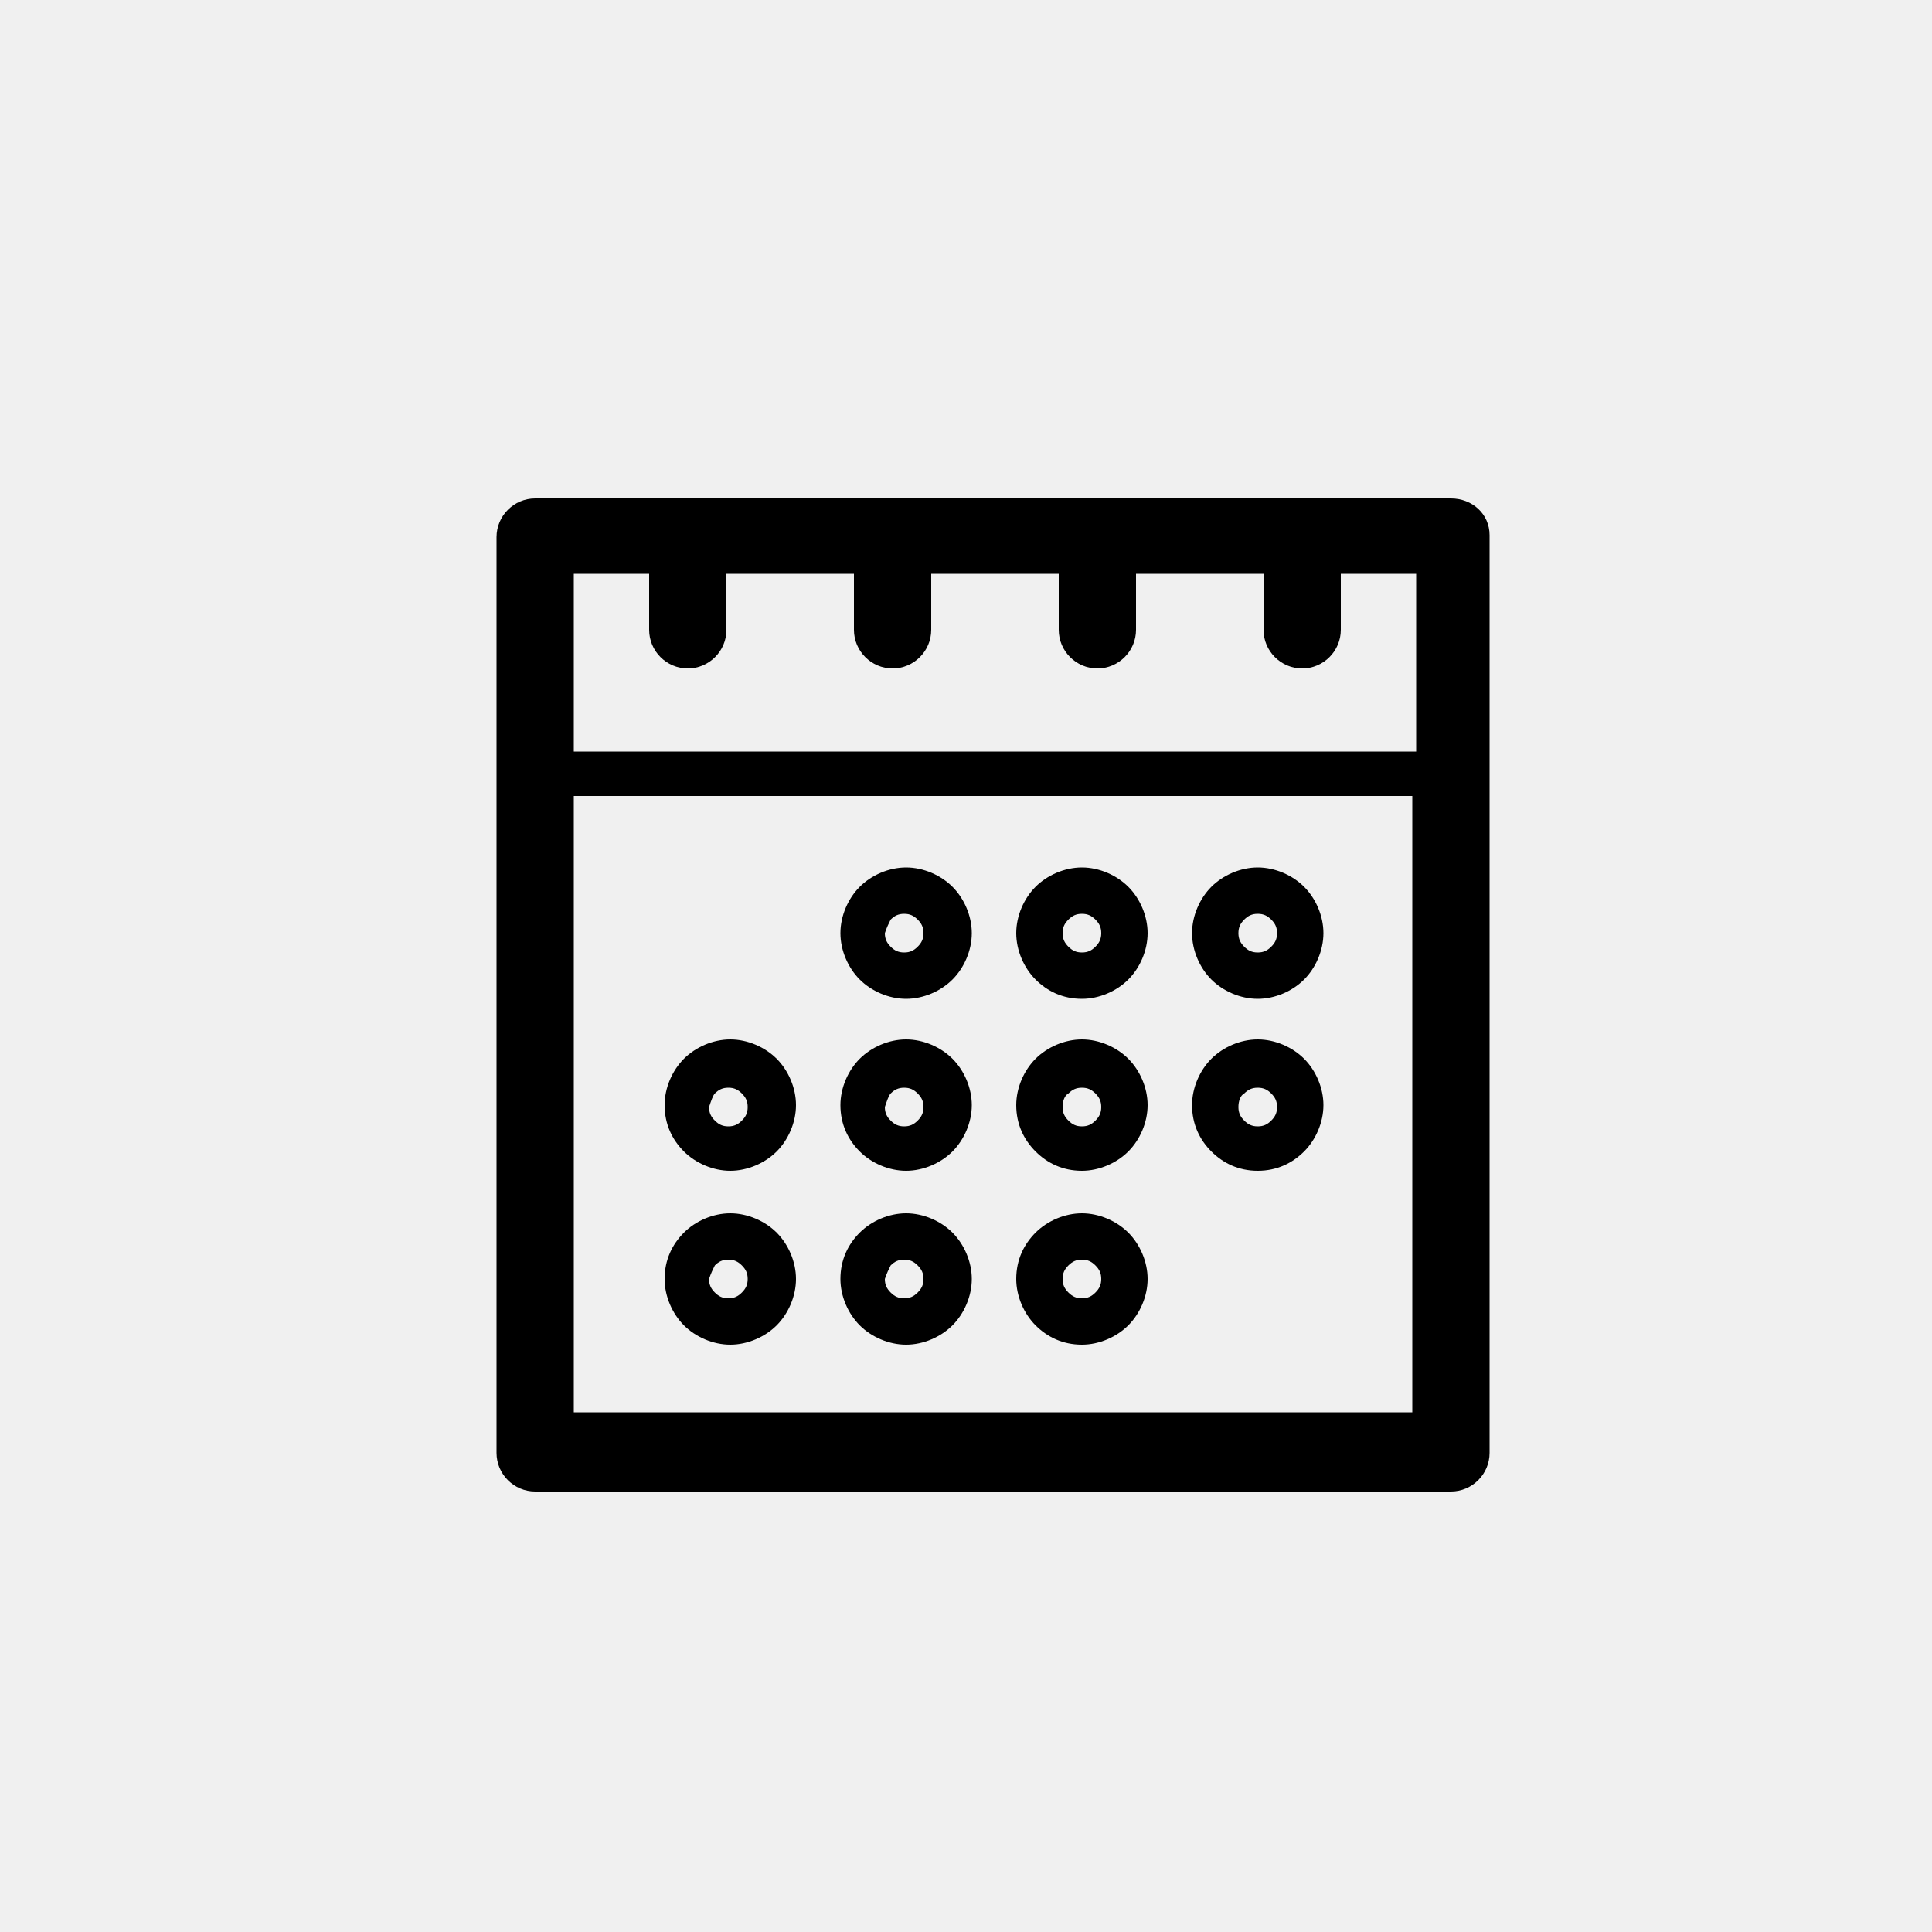
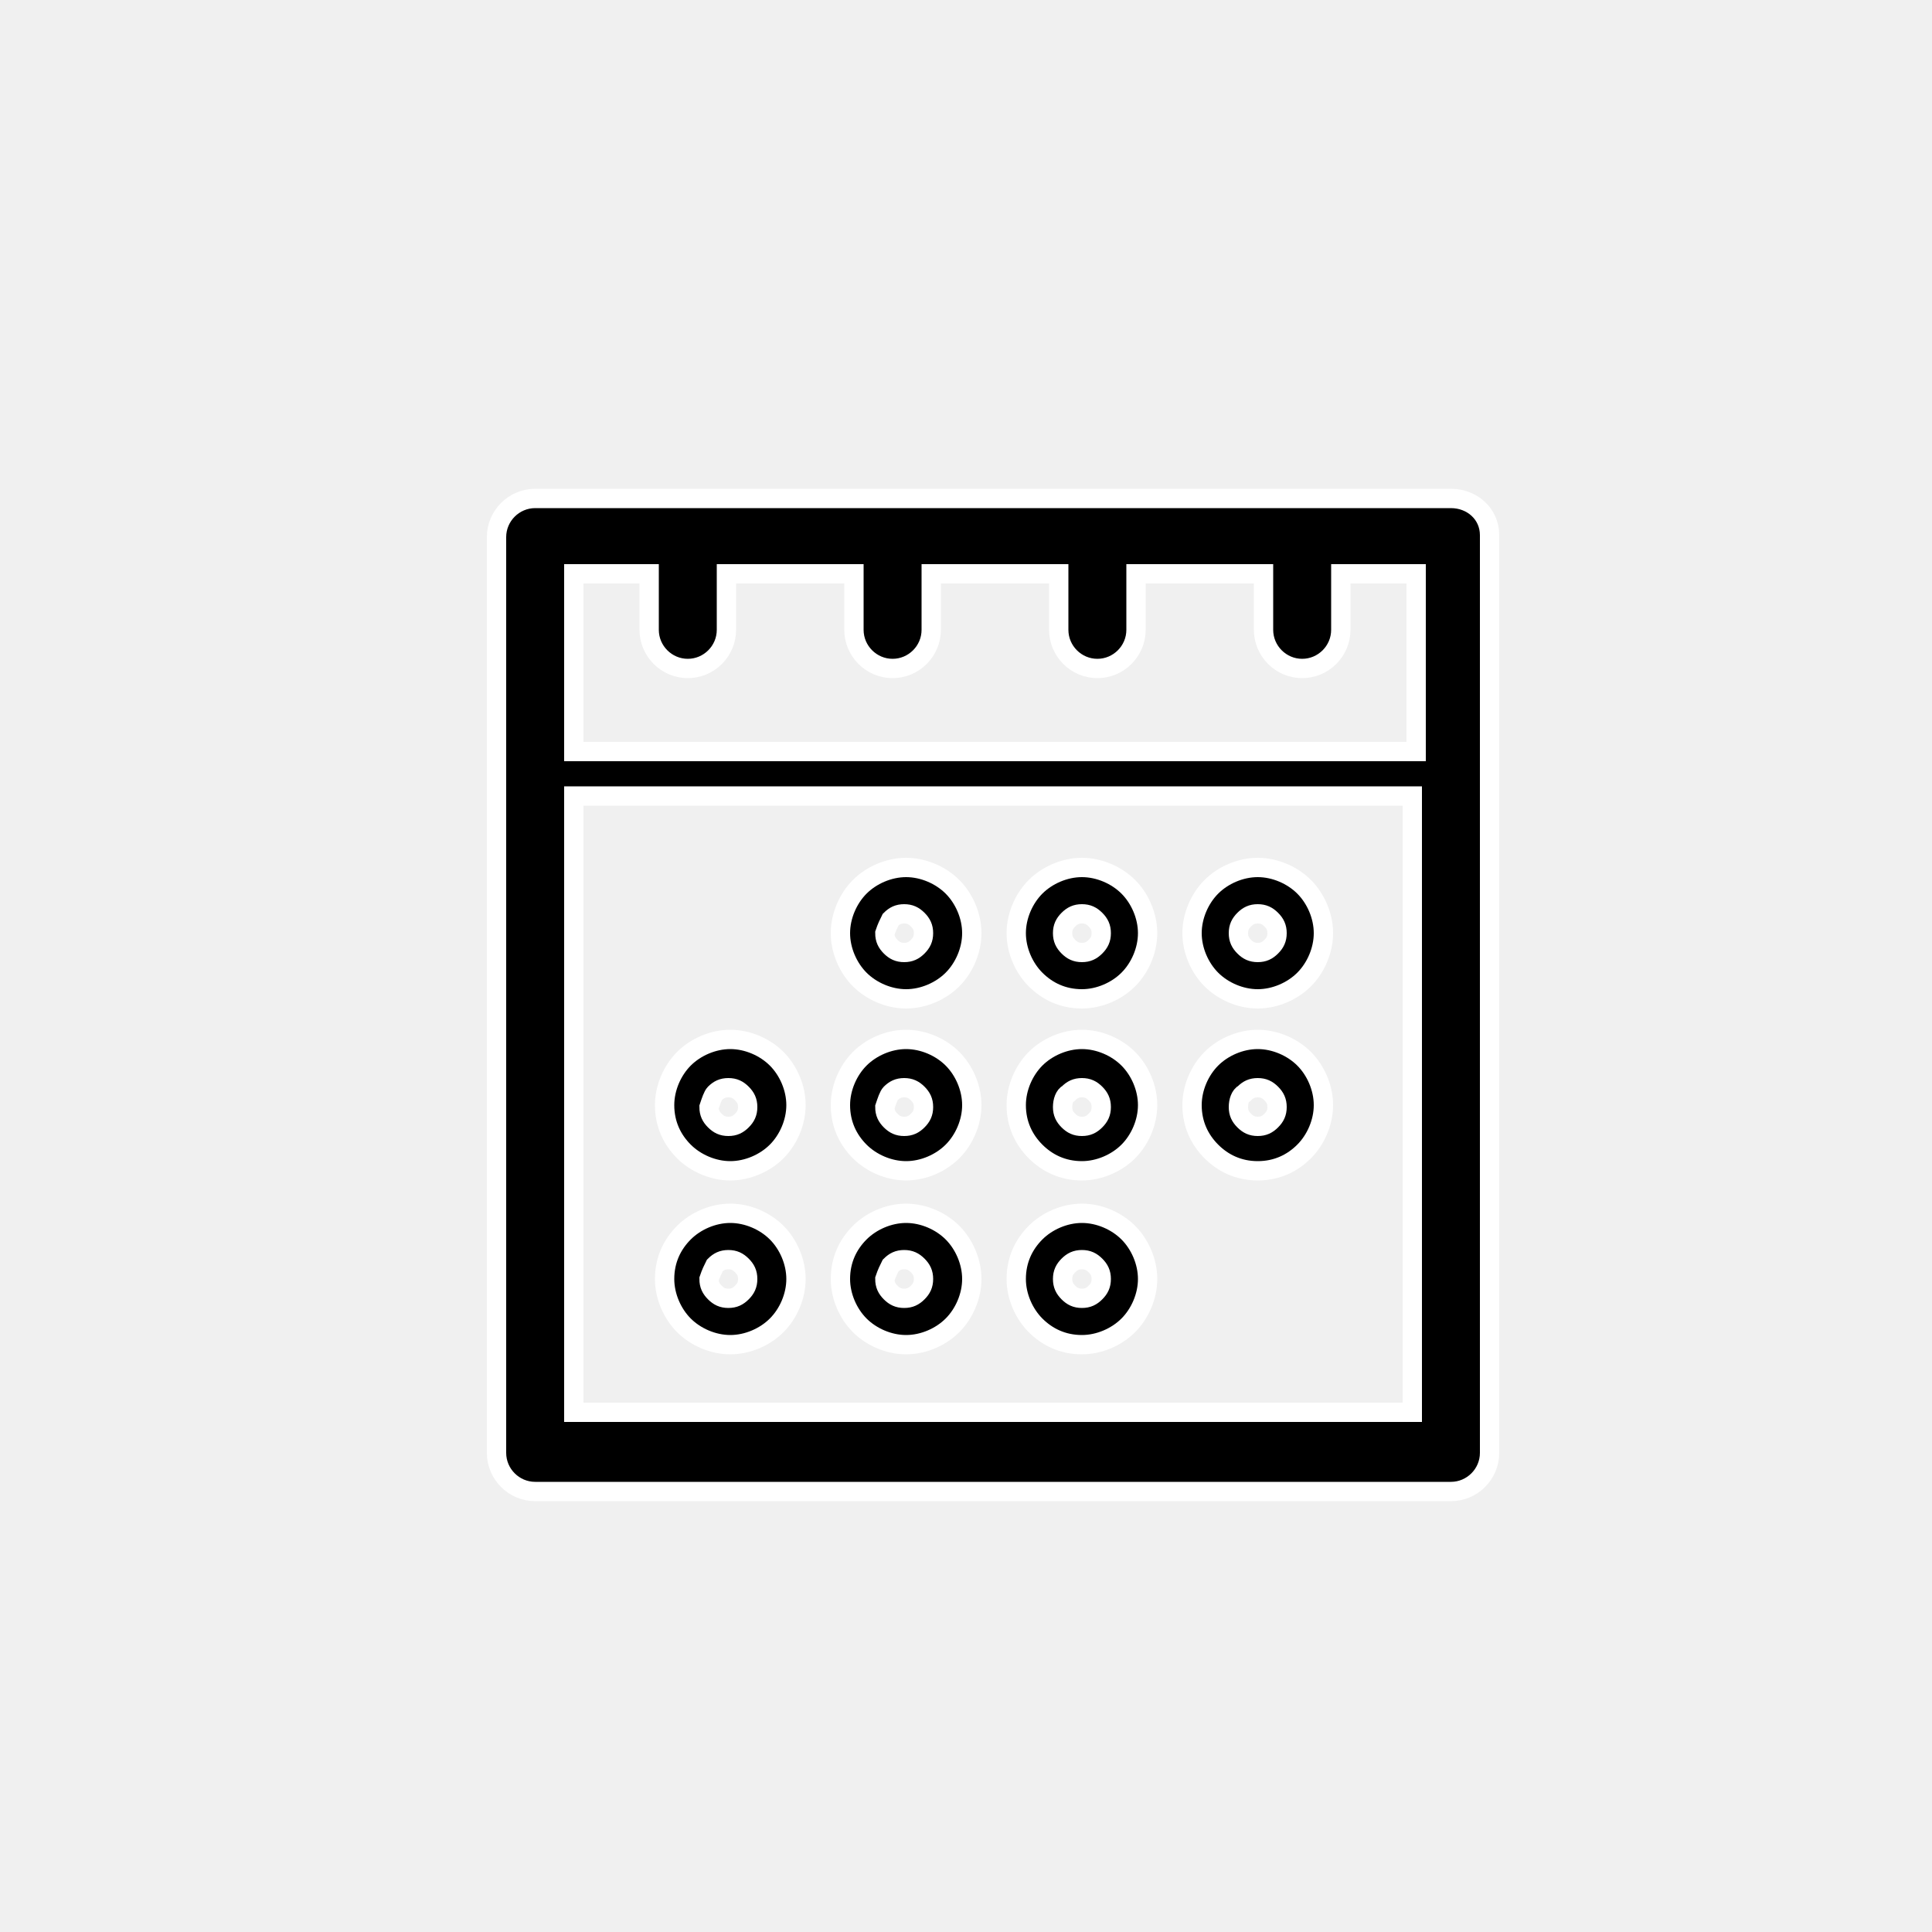
<svg xmlns="http://www.w3.org/2000/svg" version="1.1" id="Layer_1" x="0px" y="0px" viewBox="0 0 100 100" enable-background="new 0 0 100 100" xml:space="preserve">
-   <path d="M44.5,50.7c0.6,0.6,1.5,1,2.4,1c0.9,0,1.8-0.4,2.4-1c0.6-0.6,1-1.5,1-2.4c0-0.9-0.4-1.8-1-2.4l0,0c-0.6-0.6-1.5-1-2.4-1  c-0.9,0-1.8,0.4-2.4,1l0,0c-0.6,0.6-1,1.5-1,2.4C43.5,49.2,43.9,50.1,44.5,50.7L44.5,50.7L44.5,50.7z M46.1,47.6L46.1,47.6  L46.1,47.6c0.2-0.2,0.4-0.3,0.7-0.3c0.3,0,0.5,0.1,0.7,0.3l0,0c0.2,0.2,0.3,0.4,0.3,0.7c0,0.3-0.1,0.5-0.3,0.7  c-0.2,0.2-0.4,0.3-0.7,0.3c-0.3,0-0.5-0.1-0.7-0.3c-0.2-0.2-0.3-0.4-0.3-0.7C45.9,48,46,47.8,46.1,47.6L46.1,47.6z M44.5,59.6  L44.5,59.6c0.6,0.6,1.5,1,2.4,1c0.9,0,1.8-0.4,2.4-1l0,0c0.6-0.6,1-1.5,1-2.4c0-0.9-0.4-1.8-1-2.4h0c-0.6-0.6-1.5-1-2.4-1  c-0.9,0-1.8,0.4-2.4,1h0c-0.6,0.6-1,1.5-1,2.4C43.5,58.2,43.9,59,44.5,59.6L44.5,59.6L44.5,59.6z M46.1,56.6L46.1,56.6L46.1,56.6  c0.2-0.2,0.4-0.3,0.7-0.3c0.3,0,0.5,0.1,0.7,0.3v0c0.2,0.2,0.3,0.4,0.3,0.7c0,0.3-0.1,0.5-0.3,0.7l0,0c-0.2,0.2-0.4,0.3-0.7,0.3  c-0.3,0-0.5-0.1-0.7-0.3l0,0c-0.2-0.2-0.3-0.4-0.3-0.7C45.9,57,46,56.7,46.1,56.6L46.1,56.6z M62.7,50.7L62.7,50.7  c0.6,0.6,1.5,1,2.4,1c0.9,0,1.8-0.4,2.4-1c0.6-0.6,1-1.5,1-2.4c0-0.9-0.4-1.8-1-2.4l0,0c-0.6-0.6-1.5-1-2.4-1s-1.8,0.4-2.4,1l0,0  c-0.6,0.6-1,1.5-1,2.4C61.7,49.2,62.1,50.1,62.7,50.7L62.7,50.7L62.7,50.7z M64.4,47.6L64.4,47.6L64.4,47.6c0.2-0.2,0.4-0.3,0.7-0.3  c0.3,0,0.5,0.1,0.7,0.3l0,0c0.2,0.2,0.3,0.4,0.3,0.7c0,0.3-0.1,0.5-0.3,0.7c-0.2,0.2-0.4,0.3-0.7,0.3c-0.3,0-0.5-0.1-0.7-0.3  c-0.2-0.2-0.3-0.4-0.3-0.7C64.1,48,64.2,47.8,64.4,47.6L64.4,47.6z M53.6,50.7L53.6,50.7c0.6,0.6,1.4,1,2.4,1c0.9,0,1.8-0.4,2.4-1  c0.6-0.6,1-1.5,1-2.4c0-0.9-0.4-1.8-1-2.4l0,0c-0.6-0.6-1.5-1-2.4-1c-0.9,0-1.8,0.4-2.4,1l0,0c-0.6,0.6-1,1.5-1,2.4  C52.6,49.2,53,50.1,53.6,50.7L53.6,50.7L53.6,50.7z M55.3,47.6L55.3,47.6L55.3,47.6c0.2-0.2,0.4-0.3,0.7-0.3c0.3,0,0.5,0.1,0.7,0.3  h0c0.2,0.2,0.3,0.4,0.3,0.7c0,0.3-0.1,0.5-0.3,0.7c-0.2,0.2-0.4,0.3-0.7,0.3c-0.3,0-0.5-0.1-0.7-0.3c-0.2-0.2-0.3-0.4-0.3-0.7  C55,48,55.1,47.8,55.3,47.6L55.3,47.6z M44.5,68.6L44.5,68.6c0.6,0.6,1.5,1,2.4,1c0.9,0,1.8-0.4,2.4-1h0c0.6-0.6,1-1.5,1-2.4  c0-0.9-0.4-1.8-1-2.4l0,0c-0.6-0.6-1.5-1-2.4-1c-0.9,0-1.8,0.4-2.4,1l0,0c-0.6,0.6-1,1.4-1,2.4C43.5,67.1,43.9,68,44.5,68.6  L44.5,68.6L44.5,68.6z M46.1,65.5L46.1,65.5L46.1,65.5c0.2-0.2,0.4-0.3,0.7-0.3c0.3,0,0.5,0.1,0.7,0.3v0c0.2,0.2,0.3,0.4,0.3,0.7  c0,0.3-0.1,0.5-0.3,0.7v0c-0.2,0.2-0.4,0.3-0.7,0.3c-0.3,0-0.5-0.1-0.7-0.3v0c-0.2-0.2-0.3-0.4-0.3-0.7C45.9,65.9,46,65.7,46.1,65.5  L46.1,65.5z M75.1,25.8L75.1,25.8H27.7c-1.1,0-2,0.9-2,2v47.4c0,1.1,0.9,2,2,2h47.4c1.1,0,2-0.9,2-2V27.7  C77.1,26.6,76.2,25.8,75.1,25.8L75.1,25.8z M73.1,73.1L73.1,73.1H29.7V41.2h43.4V73.1L73.1,73.1z M73.1,38.9L73.1,38.9H29.7v-9.2  h3.9v2.9c0,1.1,0.9,2,2,2s2-0.9,2-2v-2.9h6.6v2.9c0,1.1,0.9,2,2,2c1.1,0,2-0.9,2-2v-2.9h6.6v2.9c0,1.1,0.9,2,2,2c1.1,0,2-0.9,2-2  v-2.9h6.6v2.9c0,1.1,0.9,2,2,2c1.1,0,2-0.9,2-2v-2.9h3.9V38.9L73.1,38.9z M53.6,68.6L53.6,68.6c0.6,0.6,1.4,1,2.4,1  c0.9,0,1.8-0.4,2.4-1h0c0.6-0.6,1-1.5,1-2.4c0-0.9-0.4-1.8-1-2.4l0,0c-0.6-0.6-1.5-1-2.4-1c-0.9,0-1.8,0.4-2.4,1l0,0  c-0.6,0.6-1,1.4-1,2.4C52.6,67.1,53,68,53.6,68.6L53.6,68.6L53.6,68.6z M55.3,65.5L55.3,65.5L55.3,65.5c0.2-0.2,0.4-0.3,0.7-0.3  c0.3,0,0.5,0.1,0.7,0.3l0,0c0.2,0.2,0.3,0.4,0.3,0.7c0,0.3-0.1,0.5-0.3,0.7l0,0c-0.2,0.2-0.4,0.3-0.7,0.3c-0.3,0-0.5-0.1-0.7-0.3v0  c-0.2-0.2-0.3-0.4-0.3-0.7C55,65.9,55.1,65.7,55.3,65.5L55.3,65.5z M35.4,59.6L35.4,59.6c0.6,0.6,1.5,1,2.4,1c0.9,0,1.8-0.4,2.4-1  l0,0c0.6-0.6,1-1.5,1-2.4c0-0.9-0.4-1.8-1-2.4h0c-0.6-0.6-1.5-1-2.4-1c-0.9,0-1.8,0.4-2.4,1h0c-0.6,0.6-1,1.5-1,2.4  C34.4,58.2,34.8,59,35.4,59.6L35.4,59.6L35.4,59.6z M37,56.6L37,56.6L37,56.6c0.2-0.2,0.4-0.3,0.7-0.3c0.3,0,0.5,0.1,0.7,0.3l0,0  c0.2,0.2,0.3,0.4,0.3,0.7c0,0.3-0.1,0.5-0.3,0.7h0c-0.2,0.2-0.4,0.3-0.7,0.3c-0.3,0-0.5-0.1-0.7-0.3l0,0c-0.2-0.2-0.3-0.4-0.3-0.7  C36.8,57,36.9,56.7,37,56.6L37,56.6z M35.4,68.6L35.4,68.6c0.6,0.6,1.5,1,2.4,1c0.9,0,1.8-0.4,2.4-1h0c0.6-0.6,1-1.5,1-2.4  c0-0.9-0.4-1.8-1-2.4l0,0c-0.6-0.6-1.5-1-2.4-1c-0.9,0-1.8,0.4-2.4,1l0,0c-0.6,0.6-1,1.4-1,2.4C34.4,67.1,34.8,68,35.4,68.6  L35.4,68.6L35.4,68.6z M37,65.5L37,65.5L37,65.5c0.2-0.2,0.4-0.3,0.7-0.3c0.3,0,0.5,0.1,0.7,0.3l0,0c0.2,0.2,0.3,0.4,0.3,0.7  c0,0.3-0.1,0.5-0.3,0.7l0,0c-0.2,0.2-0.4,0.3-0.7,0.3c-0.3,0-0.5-0.1-0.7-0.3v0c-0.2-0.2-0.3-0.4-0.3-0.7  C36.8,65.9,36.9,65.7,37,65.5L37,65.5z M53.6,59.6L53.6,59.6c0.6,0.6,1.4,1,2.4,1c0.9,0,1.8-0.4,2.4-1l0,0c0.6-0.6,1-1.5,1-2.4  c0-0.9-0.4-1.8-1-2.4h0c-0.6-0.6-1.5-1-2.4-1c-0.9,0-1.8,0.4-2.4,1h0c-0.6,0.6-1,1.5-1,2.4C52.6,58.2,53,59,53.6,59.6L53.6,59.6  L53.6,59.6z M55.3,56.6L55.3,56.6L55.3,56.6c0.2-0.2,0.4-0.3,0.7-0.3c0.3,0,0.5,0.1,0.7,0.3l0,0c0.2,0.2,0.3,0.4,0.3,0.7  c0,0.3-0.1,0.5-0.3,0.7h0c-0.2,0.2-0.4,0.3-0.7,0.3c-0.3,0-0.5-0.1-0.7-0.3l0,0c-0.2-0.2-0.3-0.4-0.3-0.7C55,57,55.1,56.7,55.3,56.6  L55.3,56.6z M62.7,59.6L62.7,59.6c0.6,0.6,1.4,1,2.4,1s1.8-0.4,2.4-1l0,0c0.6-0.6,1-1.5,1-2.4c0-0.9-0.4-1.8-1-2.4h0  c-0.6-0.6-1.5-1-2.4-1s-1.8,0.4-2.4,1h0c-0.6,0.6-1,1.5-1,2.4C61.7,58.2,62.1,59,62.7,59.6L62.7,59.6L62.7,59.6z M64.4,56.6  L64.4,56.6L64.4,56.6c0.2-0.2,0.4-0.3,0.7-0.3c0.3,0,0.5,0.1,0.7,0.3v0c0.2,0.2,0.3,0.4,0.3,0.7c0,0.3-0.1,0.5-0.3,0.7l0,0  c-0.2,0.2-0.4,0.3-0.7,0.3c-0.3,0-0.5-0.1-0.7-0.3l0,0c-0.2-0.2-0.3-0.4-0.3-0.7C64.1,57,64.2,56.7,64.4,56.6L64.4,56.6z" />
+   <path stroke="white" d="M44.5,50.7c0.6,0.6,1.5,1,2.4,1c0.9,0,1.8-0.4,2.4-1c0.6-0.6,1-1.5,1-2.4c0-0.9-0.4-1.8-1-2.4l0,0c-0.6-0.6-1.5-1-2.4-1  c-0.9,0-1.8,0.4-2.4,1l0,0c-0.6,0.6-1,1.5-1,2.4C43.5,49.2,43.9,50.1,44.5,50.7L44.5,50.7L44.5,50.7z M46.1,47.6L46.1,47.6  L46.1,47.6c0.2-0.2,0.4-0.3,0.7-0.3c0.3,0,0.5,0.1,0.7,0.3l0,0c0.2,0.2,0.3,0.4,0.3,0.7c0,0.3-0.1,0.5-0.3,0.7  c-0.2,0.2-0.4,0.3-0.7,0.3c-0.3,0-0.5-0.1-0.7-0.3c-0.2-0.2-0.3-0.4-0.3-0.7C45.9,48,46,47.8,46.1,47.6L46.1,47.6z M44.5,59.6  L44.5,59.6c0.6,0.6,1.5,1,2.4,1c0.9,0,1.8-0.4,2.4-1l0,0c0.6-0.6,1-1.5,1-2.4c0-0.9-0.4-1.8-1-2.4h0c-0.6-0.6-1.5-1-2.4-1  c-0.9,0-1.8,0.4-2.4,1h0c-0.6,0.6-1,1.5-1,2.4C43.5,58.2,43.9,59,44.5,59.6L44.5,59.6L44.5,59.6z M46.1,56.6L46.1,56.6L46.1,56.6  c0.2-0.2,0.4-0.3,0.7-0.3c0.3,0,0.5,0.1,0.7,0.3v0c0.2,0.2,0.3,0.4,0.3,0.7c0,0.3-0.1,0.5-0.3,0.7l0,0c-0.2,0.2-0.4,0.3-0.7,0.3  c-0.3,0-0.5-0.1-0.7-0.3l0,0c-0.2-0.2-0.3-0.4-0.3-0.7C45.9,57,46,56.7,46.1,56.6L46.1,56.6z M62.7,50.7L62.7,50.7  c0.6,0.6,1.5,1,2.4,1c0.9,0,1.8-0.4,2.4-1c0.6-0.6,1-1.5,1-2.4c0-0.9-0.4-1.8-1-2.4l0,0c-0.6-0.6-1.5-1-2.4-1s-1.8,0.4-2.4,1l0,0  c-0.6,0.6-1,1.5-1,2.4C61.7,49.2,62.1,50.1,62.7,50.7L62.7,50.7L62.7,50.7z M64.4,47.6L64.4,47.6L64.4,47.6c0.2-0.2,0.4-0.3,0.7-0.3  c0.3,0,0.5,0.1,0.7,0.3l0,0c0.2,0.2,0.3,0.4,0.3,0.7c0,0.3-0.1,0.5-0.3,0.7c-0.2,0.2-0.4,0.3-0.7,0.3c-0.3,0-0.5-0.1-0.7-0.3  c-0.2-0.2-0.3-0.4-0.3-0.7C64.1,48,64.2,47.8,64.4,47.6L64.4,47.6z M53.6,50.7L53.6,50.7c0.6,0.6,1.4,1,2.4,1c0.9,0,1.8-0.4,2.4-1  c0.6-0.6,1-1.5,1-2.4c0-0.9-0.4-1.8-1-2.4l0,0c-0.6-0.6-1.5-1-2.4-1c-0.9,0-1.8,0.4-2.4,1l0,0c-0.6,0.6-1,1.5-1,2.4  C52.6,49.2,53,50.1,53.6,50.7L53.6,50.7L53.6,50.7z M55.3,47.6L55.3,47.6L55.3,47.6c0.2-0.2,0.4-0.3,0.7-0.3c0.3,0,0.5,0.1,0.7,0.3  h0c0.2,0.2,0.3,0.4,0.3,0.7c0,0.3-0.1,0.5-0.3,0.7c-0.2,0.2-0.4,0.3-0.7,0.3c-0.3,0-0.5-0.1-0.7-0.3c-0.2-0.2-0.3-0.4-0.3-0.7  C55,48,55.1,47.8,55.3,47.6L55.3,47.6z M44.5,68.6L44.5,68.6c0.6,0.6,1.5,1,2.4,1c0.9,0,1.8-0.4,2.4-1h0c0.6-0.6,1-1.5,1-2.4  c0-0.9-0.4-1.8-1-2.4l0,0c-0.6-0.6-1.5-1-2.4-1c-0.9,0-1.8,0.4-2.4,1l0,0c-0.6,0.6-1,1.4-1,2.4C43.5,67.1,43.9,68,44.5,68.6  L44.5,68.6L44.5,68.6z M46.1,65.5L46.1,65.5L46.1,65.5c0.2-0.2,0.4-0.3,0.7-0.3c0.3,0,0.5,0.1,0.7,0.3v0c0.2,0.2,0.3,0.4,0.3,0.7  c0,0.3-0.1,0.5-0.3,0.7v0c-0.2,0.2-0.4,0.3-0.7,0.3c-0.3,0-0.5-0.1-0.7-0.3v0c-0.2-0.2-0.3-0.4-0.3-0.7C45.9,65.9,46,65.7,46.1,65.5  L46.1,65.5z M75.1,25.8L75.1,25.8H27.7c-1.1,0-2,0.9-2,2v47.4c0,1.1,0.9,2,2,2h47.4c1.1,0,2-0.9,2-2V27.7  C77.1,26.6,76.2,25.8,75.1,25.8L75.1,25.8z M73.1,73.1L73.1,73.1H29.7V41.2h43.4V73.1L73.1,73.1z M73.1,38.9L73.1,38.9H29.7v-9.2  h3.9v2.9c0,1.1,0.9,2,2,2s2-0.9,2-2v-2.9h6.6v2.9c0,1.1,0.9,2,2,2c1.1,0,2-0.9,2-2v-2.9h6.6v2.9c0,1.1,0.9,2,2,2c1.1,0,2-0.9,2-2  v-2.9h6.6v2.9c0,1.1,0.9,2,2,2c1.1,0,2-0.9,2-2v-2.9h3.9V38.9L73.1,38.9z M53.6,68.6L53.6,68.6c0.6,0.6,1.4,1,2.4,1  c0.9,0,1.8-0.4,2.4-1h0c0.6-0.6,1-1.5,1-2.4c0-0.9-0.4-1.8-1-2.4l0,0c-0.6-0.6-1.5-1-2.4-1c-0.9,0-1.8,0.4-2.4,1l0,0  c-0.6,0.6-1,1.4-1,2.4C52.6,67.1,53,68,53.6,68.6L53.6,68.6L53.6,68.6z M55.3,65.5L55.3,65.5L55.3,65.5c0.2-0.2,0.4-0.3,0.7-0.3  c0.3,0,0.5,0.1,0.7,0.3l0,0c0.2,0.2,0.3,0.4,0.3,0.7c0,0.3-0.1,0.5-0.3,0.7l0,0c-0.2,0.2-0.4,0.3-0.7,0.3c-0.3,0-0.5-0.1-0.7-0.3v0  c-0.2-0.2-0.3-0.4-0.3-0.7C55,65.9,55.1,65.7,55.3,65.5L55.3,65.5z M35.4,59.6L35.4,59.6c0.6,0.6,1.5,1,2.4,1c0.9,0,1.8-0.4,2.4-1  l0,0c0.6-0.6,1-1.5,1-2.4c0-0.9-0.4-1.8-1-2.4h0c-0.6-0.6-1.5-1-2.4-1c-0.9,0-1.8,0.4-2.4,1h0c-0.6,0.6-1,1.5-1,2.4  C34.4,58.2,34.8,59,35.4,59.6L35.4,59.6L35.4,59.6z M37,56.6L37,56.6L37,56.6c0.2-0.2,0.4-0.3,0.7-0.3c0.3,0,0.5,0.1,0.7,0.3l0,0  c0.2,0.2,0.3,0.4,0.3,0.7c0,0.3-0.1,0.5-0.3,0.7h0c-0.2,0.2-0.4,0.3-0.7,0.3c-0.3,0-0.5-0.1-0.7-0.3l0,0c-0.2-0.2-0.3-0.4-0.3-0.7  C36.8,57,36.9,56.7,37,56.6L37,56.6z M35.4,68.6L35.4,68.6c0.6,0.6,1.5,1,2.4,1c0.9,0,1.8-0.4,2.4-1h0c0.6-0.6,1-1.5,1-2.4  c0-0.9-0.4-1.8-1-2.4l0,0c-0.6-0.6-1.5-1-2.4-1c-0.9,0-1.8,0.4-2.4,1l0,0c-0.6,0.6-1,1.4-1,2.4C34.4,67.1,34.8,68,35.4,68.6  L35.4,68.6L35.4,68.6z M37,65.5L37,65.5L37,65.5c0.2-0.2,0.4-0.3,0.7-0.3c0.3,0,0.5,0.1,0.7,0.3l0,0c0.2,0.2,0.3,0.4,0.3,0.7  c0,0.3-0.1,0.5-0.3,0.7l0,0c-0.2,0.2-0.4,0.3-0.7,0.3c-0.3,0-0.5-0.1-0.7-0.3v0c-0.2-0.2-0.3-0.4-0.3-0.7  C36.8,65.9,36.9,65.7,37,65.5L37,65.5z M53.6,59.6L53.6,59.6c0.6,0.6,1.4,1,2.4,1c0.9,0,1.8-0.4,2.4-1l0,0c0.6-0.6,1-1.5,1-2.4  c0-0.9-0.4-1.8-1-2.4h0c-0.6-0.6-1.5-1-2.4-1c-0.9,0-1.8,0.4-2.4,1h0c-0.6,0.6-1,1.5-1,2.4C52.6,58.2,53,59,53.6,59.6L53.6,59.6  L53.6,59.6z M55.3,56.6L55.3,56.6L55.3,56.6c0.2-0.2,0.4-0.3,0.7-0.3c0.3,0,0.5,0.1,0.7,0.3l0,0c0.2,0.2,0.3,0.4,0.3,0.7  c0,0.3-0.1,0.5-0.3,0.7h0c-0.2,0.2-0.4,0.3-0.7,0.3c-0.3,0-0.5-0.1-0.7-0.3l0,0c-0.2-0.2-0.3-0.4-0.3-0.7C55,57,55.1,56.7,55.3,56.6  L55.3,56.6z M62.7,59.6L62.7,59.6c0.6,0.6,1.4,1,2.4,1s1.8-0.4,2.4-1l0,0c0.6-0.6,1-1.5,1-2.4c0-0.9-0.4-1.8-1-2.4h0  c-0.6-0.6-1.5-1-2.4-1s-1.8,0.4-2.4,1h0c-0.6,0.6-1,1.5-1,2.4C61.7,58.2,62.1,59,62.7,59.6L62.7,59.6L62.7,59.6z M64.4,56.6  L64.4,56.6L64.4,56.6c0.2-0.2,0.4-0.3,0.7-0.3c0.3,0,0.5,0.1,0.7,0.3v0c0.2,0.2,0.3,0.4,0.3,0.7c0,0.3-0.1,0.5-0.3,0.7l0,0  c-0.2,0.2-0.4,0.3-0.7,0.3c-0.3,0-0.5-0.1-0.7-0.3l0,0c-0.2-0.2-0.3-0.4-0.3-0.7C64.1,57,64.2,56.7,64.4,56.6L64.4,56.6z" />
</svg>
